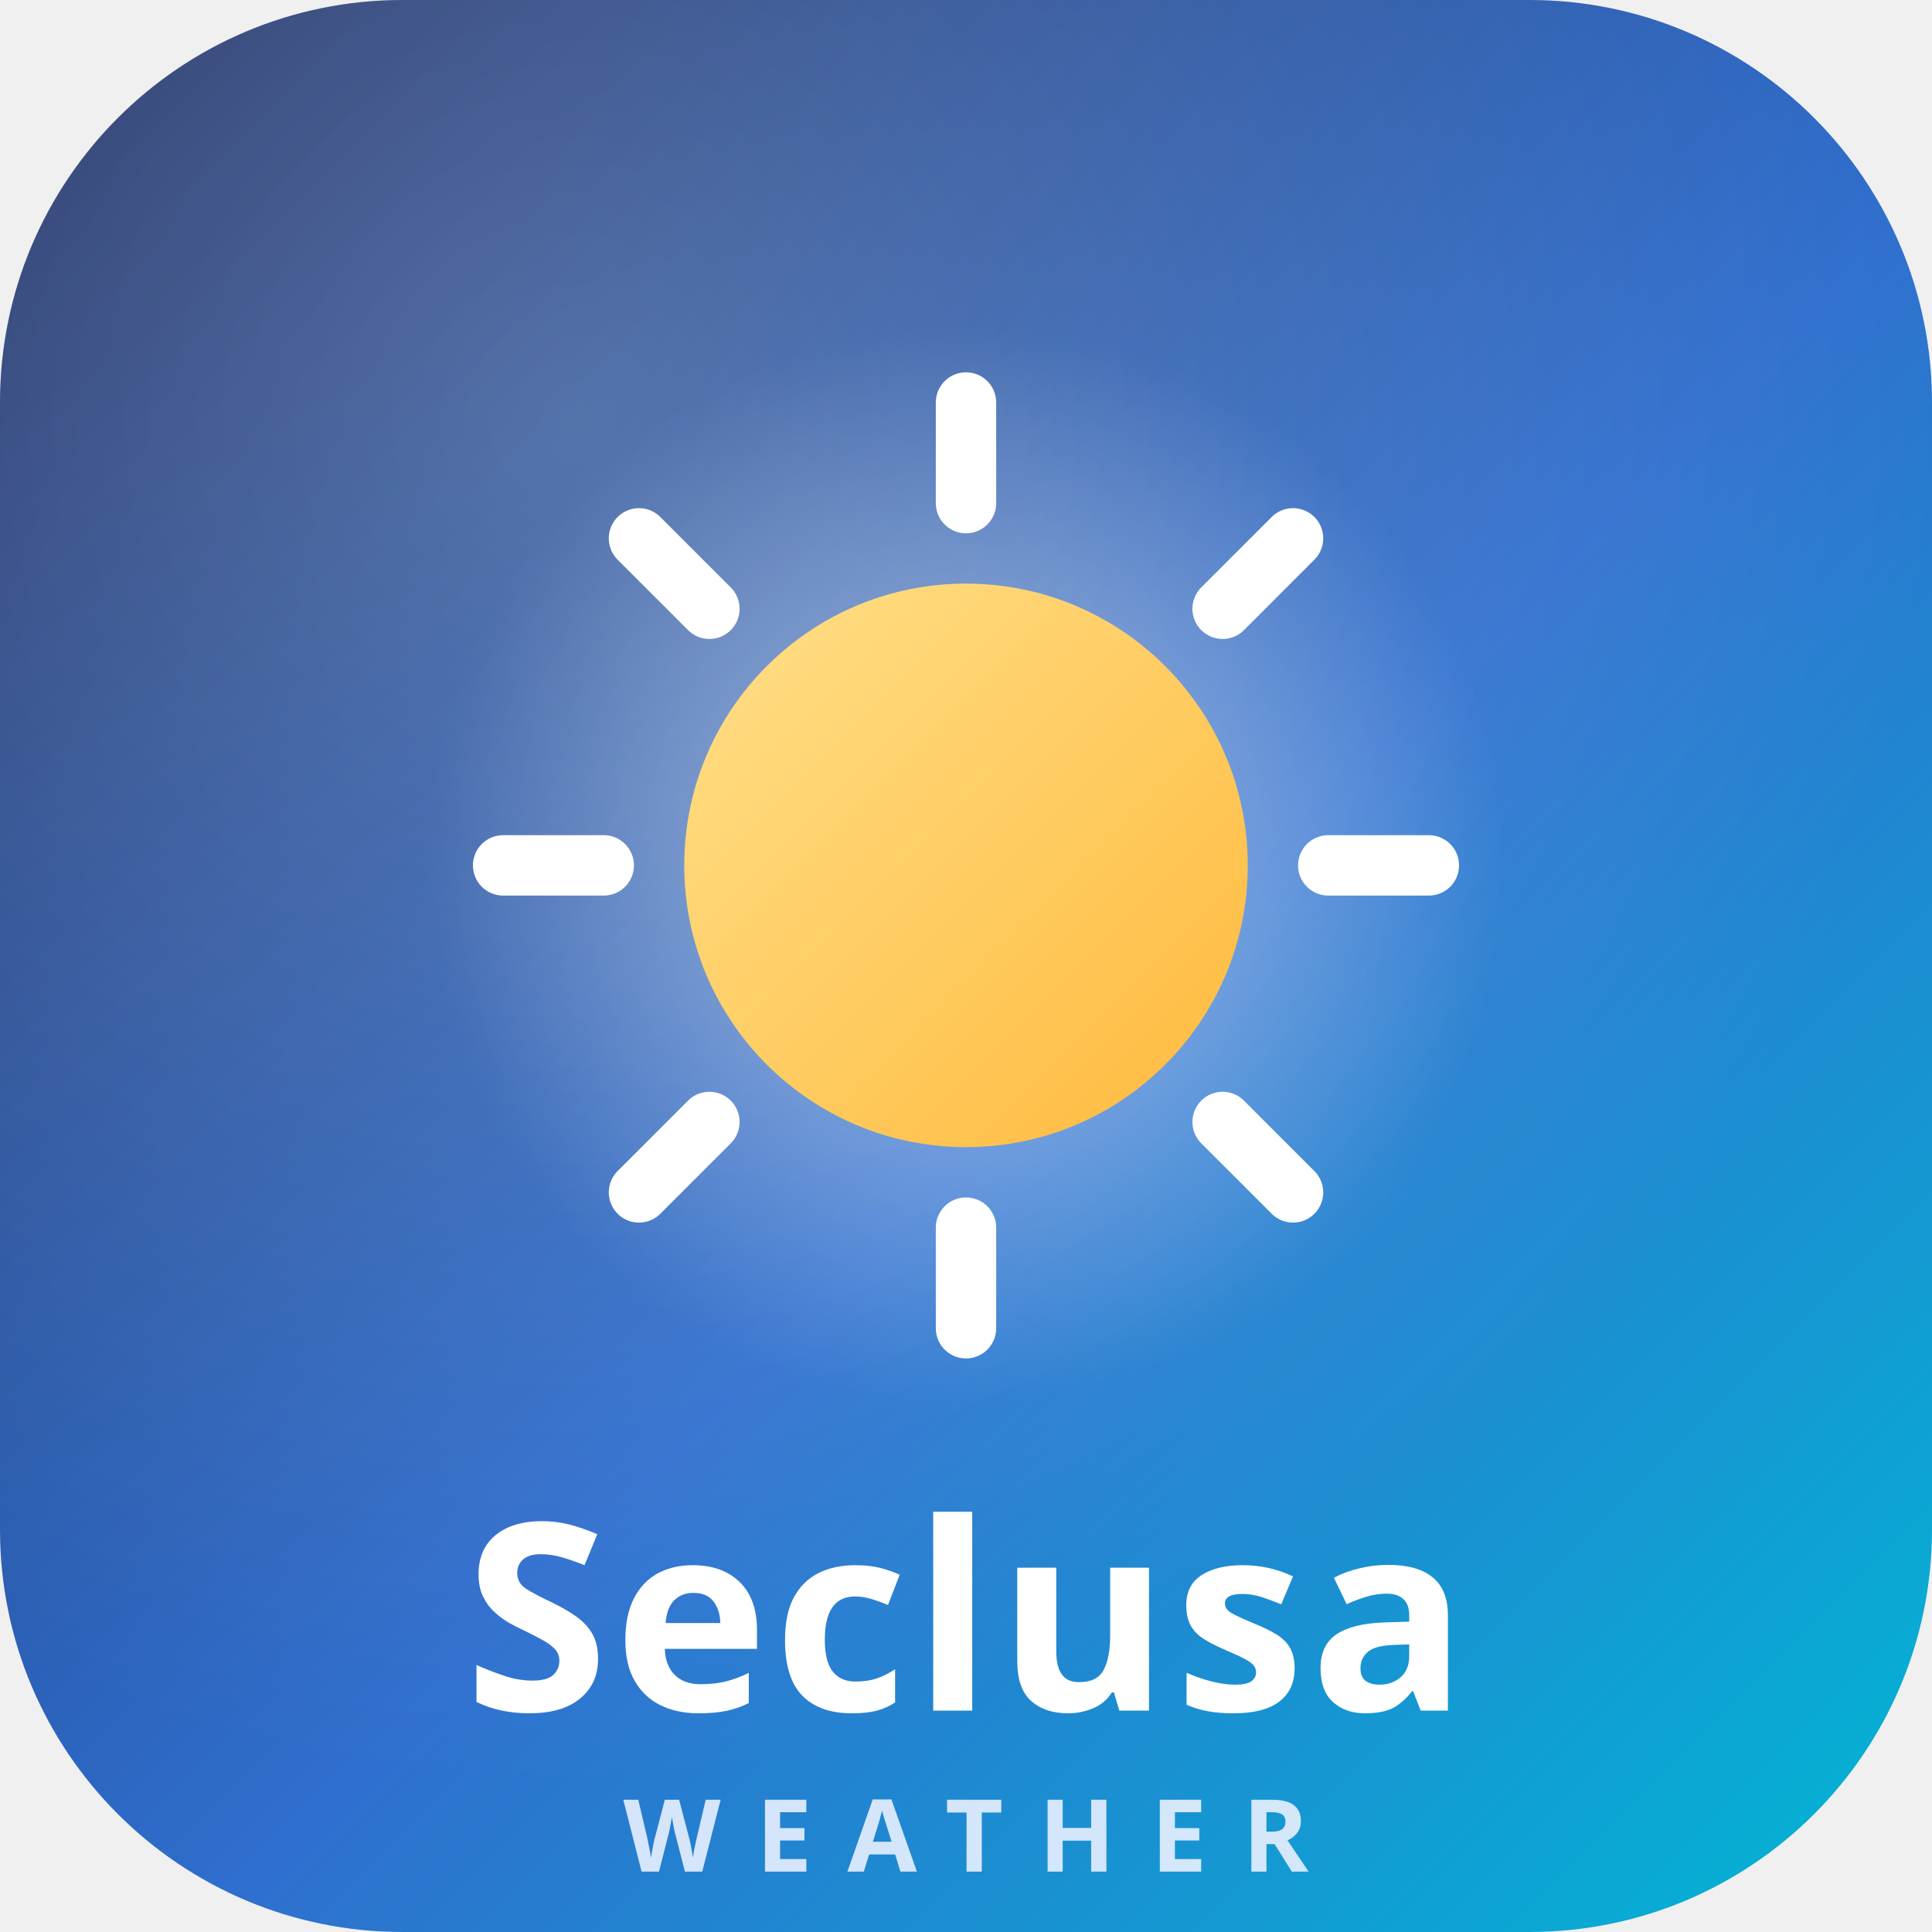
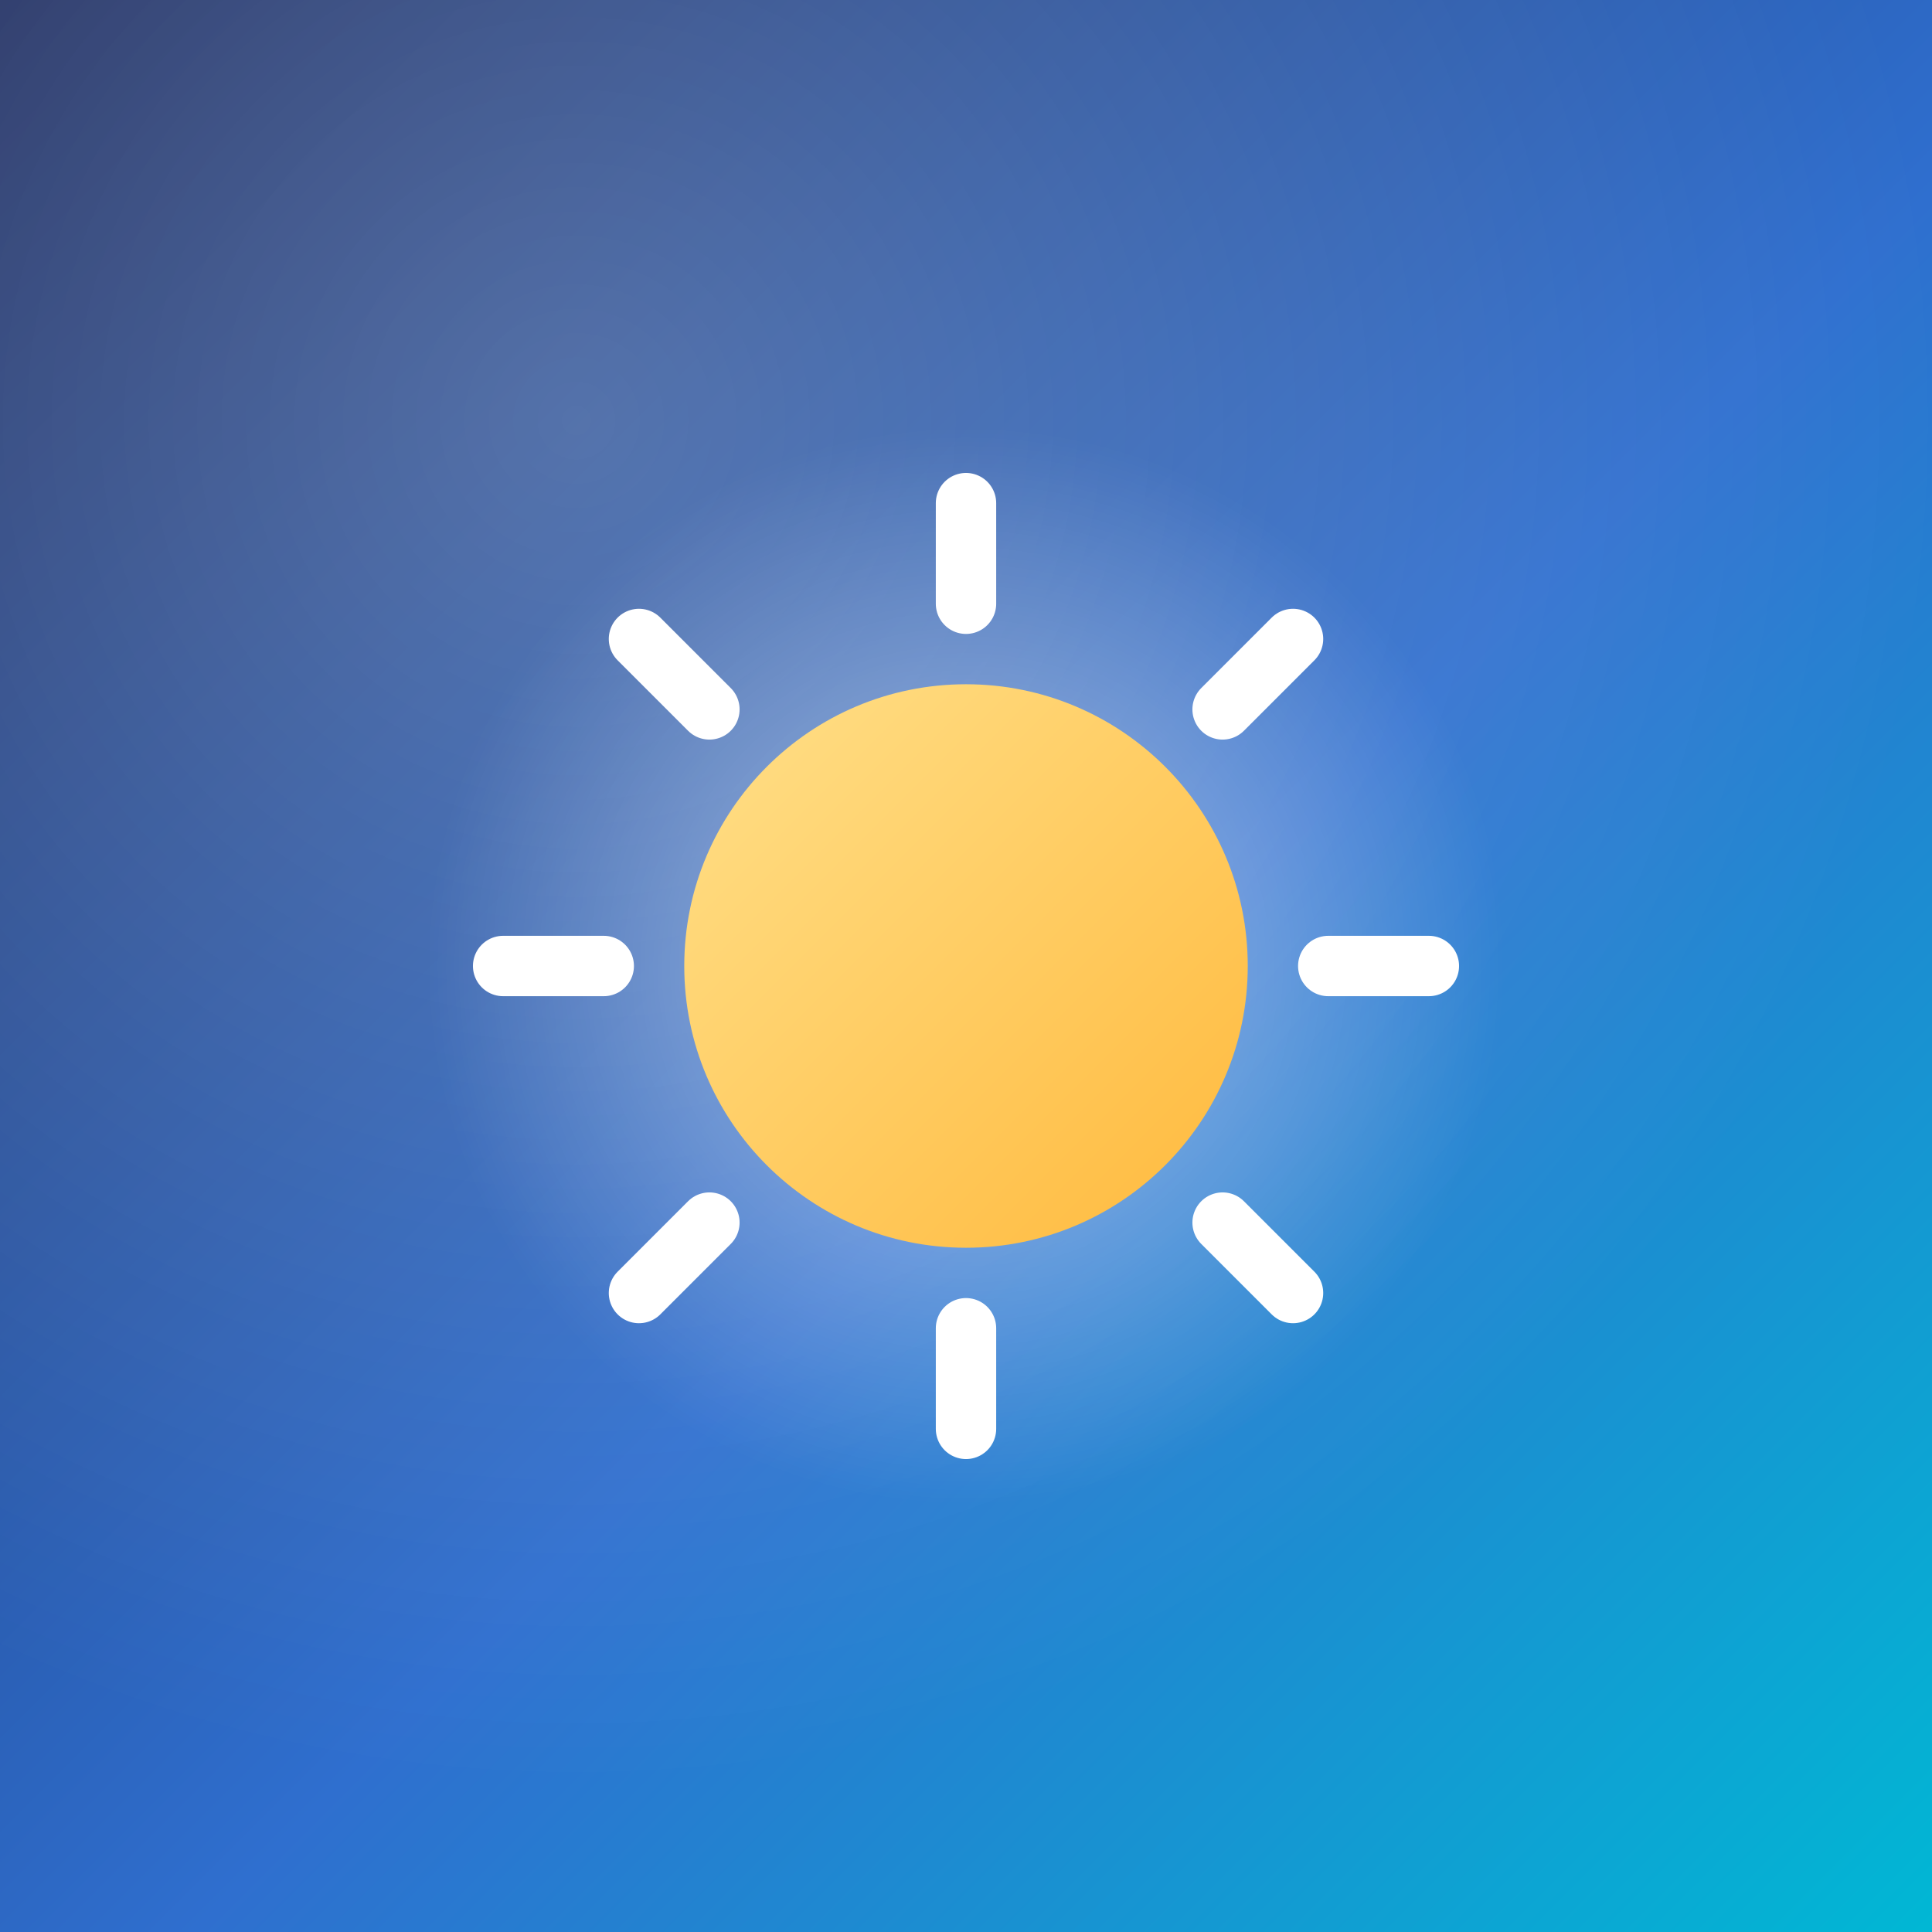
<svg xmlns="http://www.w3.org/2000/svg" width="512" height="512" viewBox="0 0 512 512">
  <defs>
    <linearGradient id="bg" x1="0%" y1="0%" x2="100%" y2="100%">
      <stop offset="0%" style="stop-color:#1b2a5e" />
      <stop offset="55%" style="stop-color:#2f6fcf" />
      <stop offset="100%" style="stop-color:#00b8d4" />
    </linearGradient>
    <radialGradient id="glow" cx="30%" cy="22%" r="70%">
      <stop offset="0%" style="stop-color:#ffffff" stop-opacity="0.22" />
      <stop offset="100%" style="stop-color:#ffffff" stop-opacity="0" />
    </radialGradient>
    <radialGradient id="halo" cx="50%" cy="50%" r="50%">
      <stop offset="0%" style="stop-color:#ffffff" stop-opacity="0.5" />
      <stop offset="100%" style="stop-color:#ffffff" stop-opacity="0" />
    </radialGradient>
    <linearGradient id="sun" x1="0%" y1="0%" x2="100%" y2="100%">
      <stop offset="0%" style="stop-color:#FFE08A" />
      <stop offset="100%" style="stop-color:#FFB93C" />
    </linearGradient>
  </defs>
  <g transform="scale(2.666667)">
-     <rect width="192" height="192" rx="40" fill="url(#bg)" />
-     <rect width="192" height="192" rx="40" fill="url(#glow)" />
-     <circle cx="96" cy="86" r="54" fill="url(#halo)" />
+     <rect width="192" height="192" fill="url(#bg)" />
+     <rect width="192" height="192" fill="url(#glow)" />
+     <circle cx="96" cy="96" r="54" fill="url(#halo)" />
    <g stroke="#FFFFFF" stroke-width="6" stroke-linecap="round">
-       <line x1="96" y1="50" x2="96" y2="40" />
-       <line x1="96" y1="122" x2="96" y2="132" />
-       <line x1="132" y1="86" x2="142" y2="86" />
-       <line x1="60" y1="86" x2="50" y2="86" />
-       <line x1="121.5" y1="60.5" x2="128.5" y2="53.5" />
-       <line x1="70.5" y1="60.5" x2="63.5" y2="53.5" />
-       <line x1="121.5" y1="111.5" x2="128.5" y2="118.5" />
-       <line x1="70.5" y1="111.5" x2="63.5" y2="118.5" />
+       <line x1="96" y1="60" x2="96" y2="50" />
+       <line x1="96" y1="132" x2="96" y2="142" />
+       <line x1="132" y1="96" x2="142" y2="96" />
+       <line x1="60" y1="96" x2="50" y2="96" />
+       <line x1="121.5" y1="70.5" x2="128.5" y2="63.5" />
+       <line x1="70.5" y1="70.5" x2="63.5" y2="63.5" />
+       <line x1="121.5" y1="121.5" x2="128.5" y2="128.5" />
+       <line x1="70.5" y1="121.5" x2="63.5" y2="128.5" />
    </g>
-     <circle cx="96" cy="86" r="28" fill="url(#sun)" />
-     <text x="96" y="170" text-anchor="middle" font-family="sans-serif" font-weight="800" font-size="26" letter-spacing="0.5" fill="#fff">Seclusa</text>
-     <text x="96" y="186" text-anchor="middle" font-family="sans-serif" font-weight="700" font-size="10" letter-spacing="3.5" fill="#E4EEFF" opacity="0.92">WEATHER</text>
+     <circle cx="96" cy="96" r="28" fill="url(#sun)" />
  </g>
</svg>
